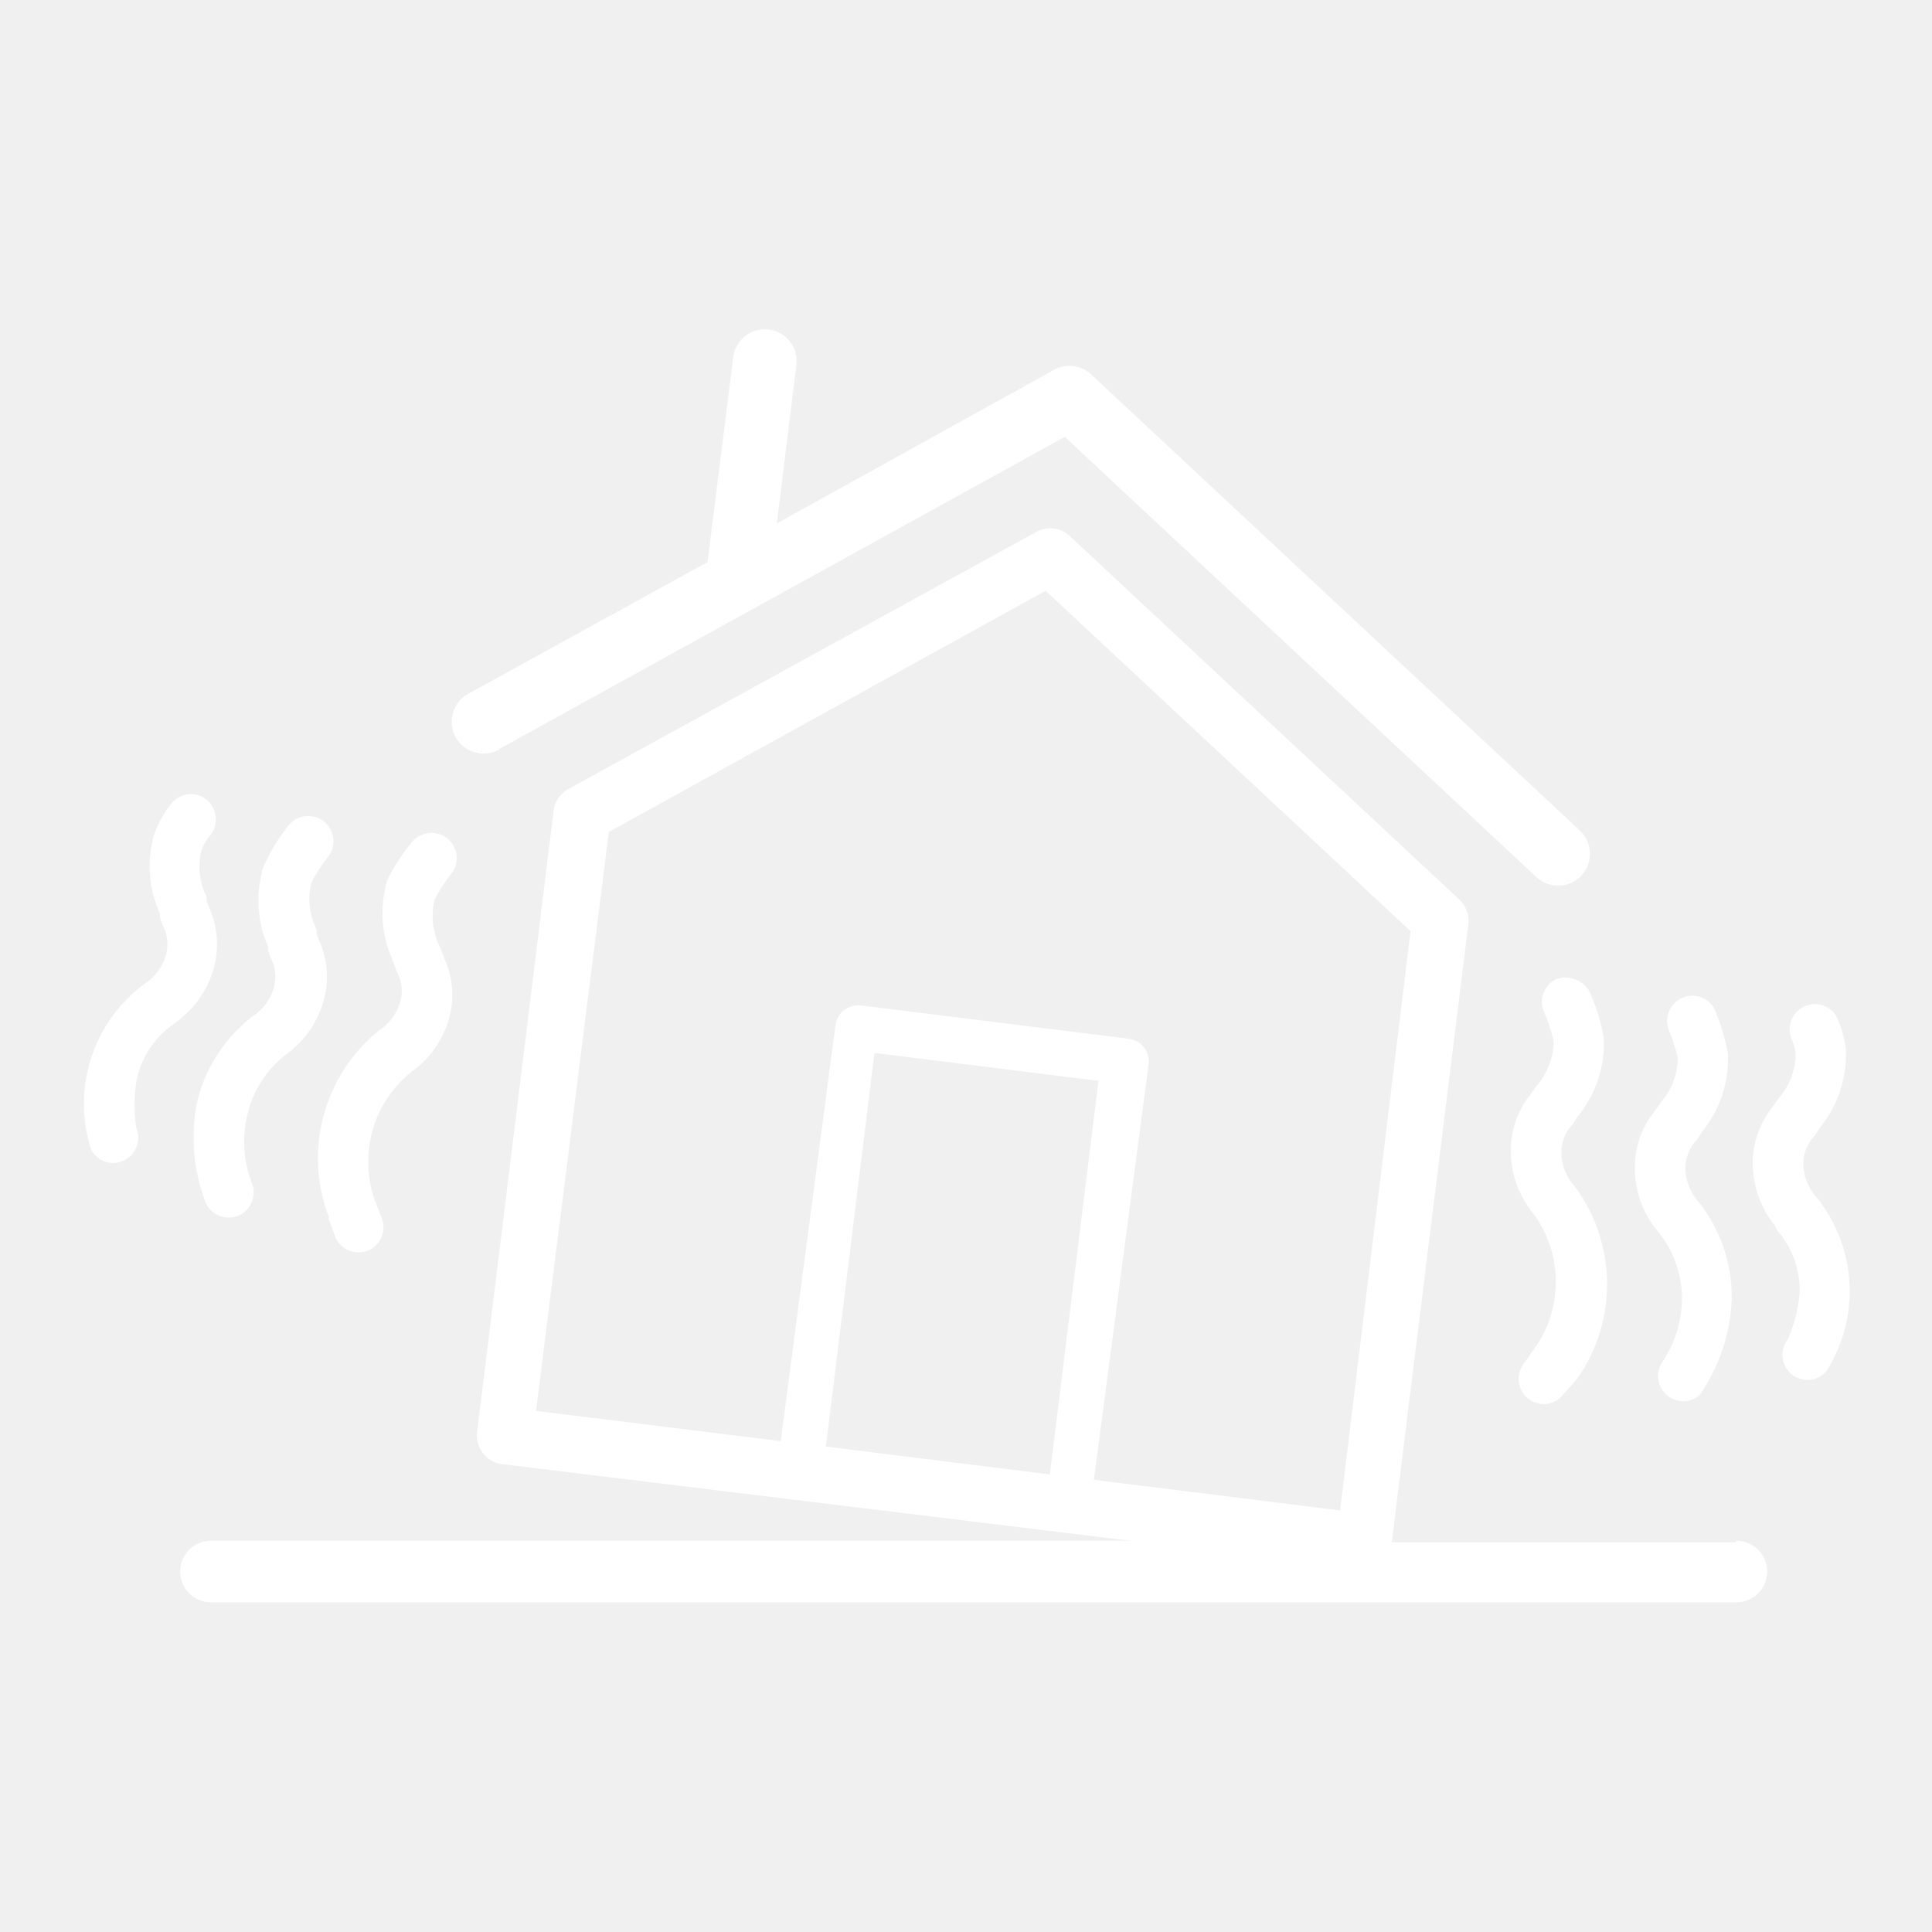
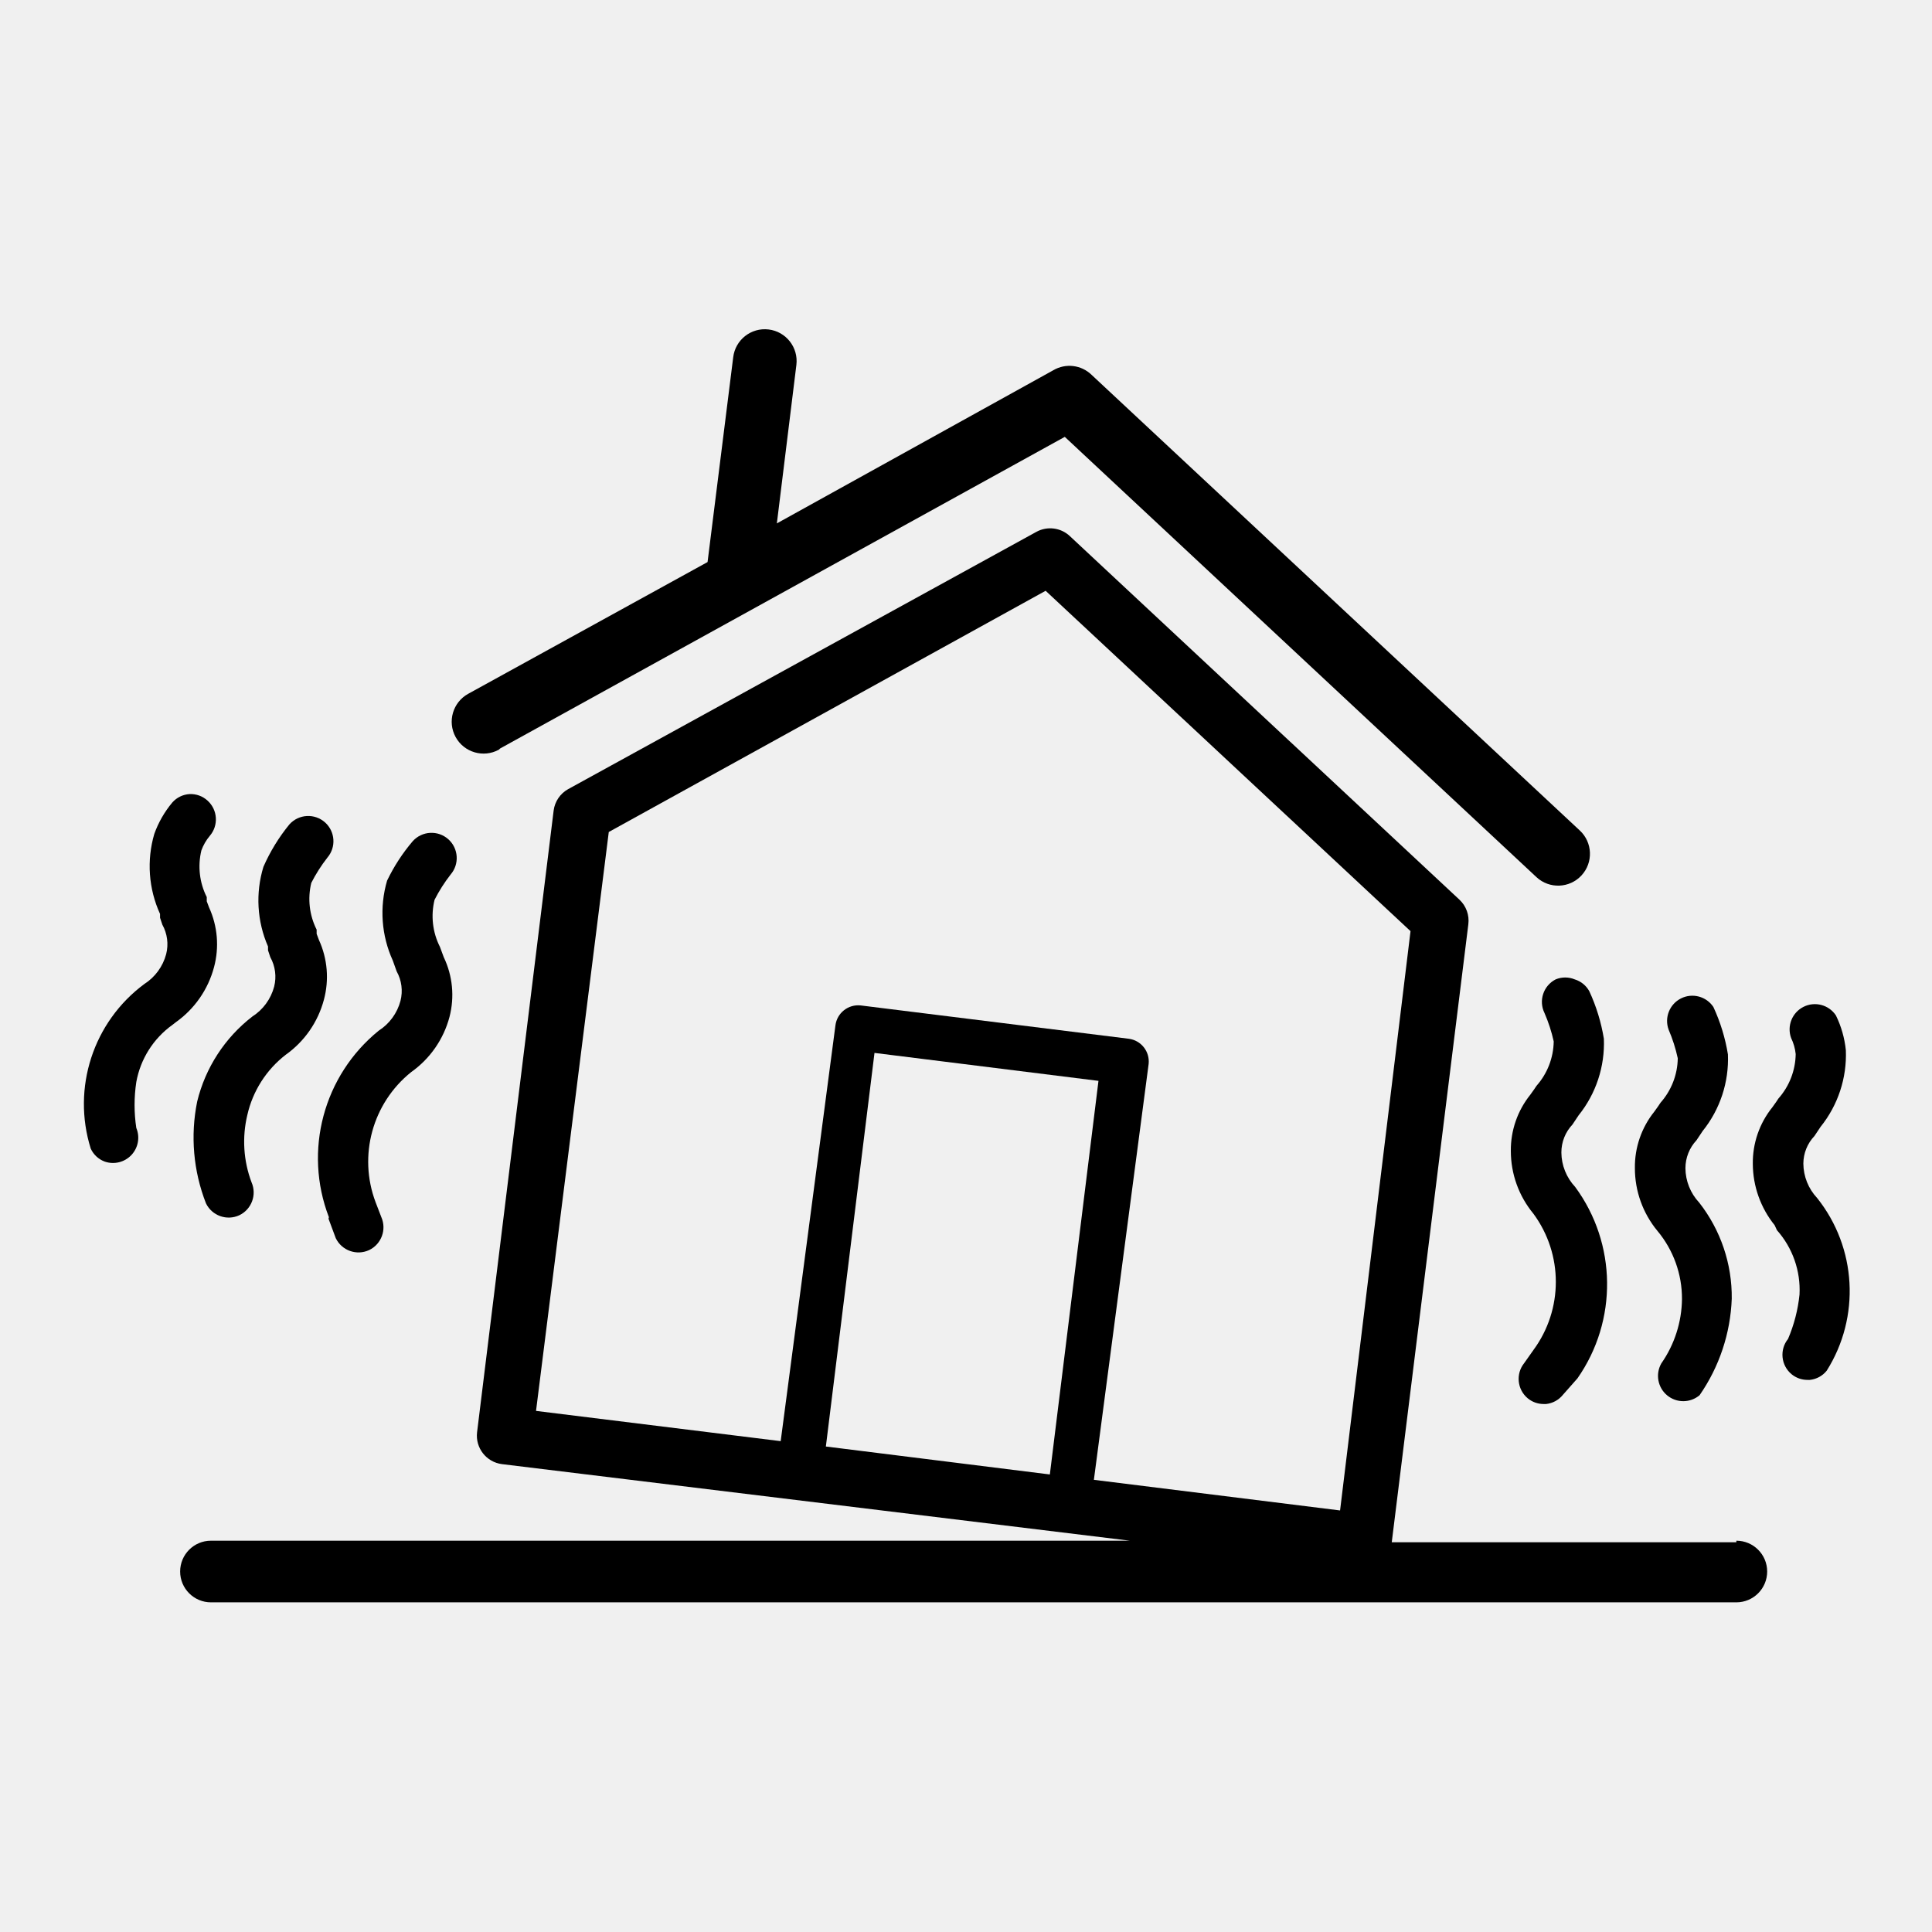
<svg xmlns="http://www.w3.org/2000/svg" id="Layer_1" data-name="Layer 1" viewBox="0 0 50.46 50.46">
  <defs>
-     <style>.cls-1{fill:#ffffff;}</style>
+     <style>.cls-1{fill:#000000;}</style>
  </defs>
  <path class="cls-1" d="M8.58,31.83s.17.46.19.51a.66.66,0,0,0,.87.31.66.66,0,0,0,.32-.86l-.15-.39h0A3,3,0,0,1,10.74,28a2.57,2.57,0,0,0,1-1.44A2.28,2.28,0,0,0,11.59,25l-.1-.27a1.78,1.78,0,0,1-.14-1.23,4.09,4.09,0,0,1,.42-.66.66.66,0,0,0-.06-.92.66.66,0,0,0-.93.05A4.78,4.78,0,0,0,10.11,23a3,3,0,0,0,.15,2.09l.1.28a1.05,1.05,0,0,1,.1.77,1.33,1.33,0,0,1-.57.78,4.29,4.29,0,0,0-1.3,4.87Z" />
  <path class="cls-1" d="M5.38,31.43a.66.66,0,0,0,.87.31.66.66,0,0,0,.32-.86,3,3,0,0,1-.11-1.76,2.76,2.76,0,0,1,1-1.57,2.57,2.57,0,0,0,1-1.44,2.31,2.31,0,0,0-.13-1.56l-.06-.16,0-.11a1.78,1.78,0,0,1-.14-1.22,4.07,4.07,0,0,1,.42-.66.66.66,0,0,0-.06-.92.66.66,0,0,0-.93.05,4.77,4.77,0,0,0-.68,1.11A3,3,0,0,0,7,24.72l0,.1.06.18a1.05,1.05,0,0,1,.1.77,1.33,1.33,0,0,1-.57.78,4,4,0,0,0-1.44,2.22A4.72,4.72,0,0,0,5.38,31.43Z" />
  <path class="cls-1" d="M2.74,30.34a.66.66,0,0,0,.82-.88,4,4,0,0,1,0-1.2,2.35,2.35,0,0,1,.94-1.49l.09-.07a2.57,2.57,0,0,0,1-1.44,2.31,2.31,0,0,0-.13-1.56l-.06-.16,0-.11a1.78,1.78,0,0,1-.14-1.22,1.26,1.26,0,0,1,.22-.38.66.66,0,0,0-.06-.92.65.65,0,0,0-.47-.17.65.65,0,0,0-.45.22,2.7,2.7,0,0,0-.47.82,3,3,0,0,0,.15,2.09l0,.1.06.18a1.05,1.05,0,0,1,.1.77,1.33,1.33,0,0,1-.57.78A3.9,3.9,0,0,0,2.37,30,.65.65,0,0,0,2.74,30.34Z" />
  <path class="cls-1" d="M41.13,25.58a.65.65,0,0,0-.5,0,.66.66,0,0,0-.29.88,4.06,4.06,0,0,1,.24.74,1.79,1.79,0,0,1-.45,1.16l-.06.09-.1.14a2.31,2.31,0,0,0-.51,1.47,2.57,2.57,0,0,0,.59,1.64,3,3,0,0,1,0,3.56l-.24.34a.66.66,0,0,0,.09.92.65.65,0,0,0,.42.15h.06a.65.65,0,0,0,.44-.24L41.2,36a4.29,4.29,0,0,0-.06-5,1.33,1.33,0,0,1-.36-.9,1.06,1.06,0,0,1,.29-.73l.1-.15.06-.09a3,3,0,0,0,.66-2,4.78,4.78,0,0,0-.38-1.24A.65.65,0,0,0,41.13,25.58Z" />
  <path class="cls-1" d="M43.93,33.93a3,3,0,0,1-.54,1.68.66.66,0,0,0,1,.83,4.73,4.73,0,0,0,.84-2.52,4,4,0,0,0-.85-2.51,1.33,1.33,0,0,1-.36-.9,1.07,1.07,0,0,1,.29-.73l.16-.24a3,3,0,0,0,.66-2,4.74,4.74,0,0,0-.38-1.24.66.66,0,0,0-1.17.59,4.1,4.1,0,0,1,.24.75,1.79,1.79,0,0,1-.45,1.16l-.06.09-.1.14a2.31,2.31,0,0,0-.51,1.48,2.57,2.57,0,0,0,.59,1.64A2.76,2.76,0,0,1,43.93,33.93Z" />
  <path class="cls-1" d="M46.41,32.13A2.35,2.35,0,0,1,47,33.81h0a4,4,0,0,1-.3,1.16.66.66,0,0,0,.09.92.65.65,0,0,0,.42.15h.06a.65.65,0,0,0,.44-.24,3.9,3.9,0,0,0-.25-4.51,1.33,1.33,0,0,1-.36-.9,1.05,1.05,0,0,1,.29-.72l.16-.24a3,3,0,0,0,.66-2,2.69,2.69,0,0,0-.26-.91.66.66,0,0,0-1.17.59,1.26,1.26,0,0,1,.12.42,1.79,1.79,0,0,1-.45,1.16l-.06.09-.1.14a2.31,2.31,0,0,0-.51,1.48A2.57,2.57,0,0,0,46.35,32Z" />
  <path class="cls-1" d="M13.06,19.55l14.75-8.14L40.13,22.91a.83.83,0,0,0,1.13-1.22L28.51,9.79a.83.83,0,0,0-1-.12l-7.22,4,.51-4.14a.83.83,0,1,0-1.65-.2l-.67,5.35-6.25,3.44a.83.83,0,1,0,.8,1.46Z" />
  <path class="cls-1" d="M45.35,40.28h-9l2-16.14a.75.75,0,0,0-.23-.64L27.94,14a.75.75,0,0,0-.87-.11L14.84,20.61a.75.75,0,0,0-.38.56l-2,16.24a.75.75,0,0,0,.65.83l16.4,2h-24a.8.8,0,0,0,0,1.61H45.35a.8.8,0,1,0,0-1.61ZM21.57,37.78l1.27-10.28,5.85.73L27.42,38.51Zm7,.87L30,27.79a.6.6,0,0,0-.52-.66l-7-.87a.6.6,0,0,0-.66.52L20.39,37.64,14,36.85,15.9,21.73l11.41-6.3,9.53,8.89L35,39.45Z" />
</svg>
